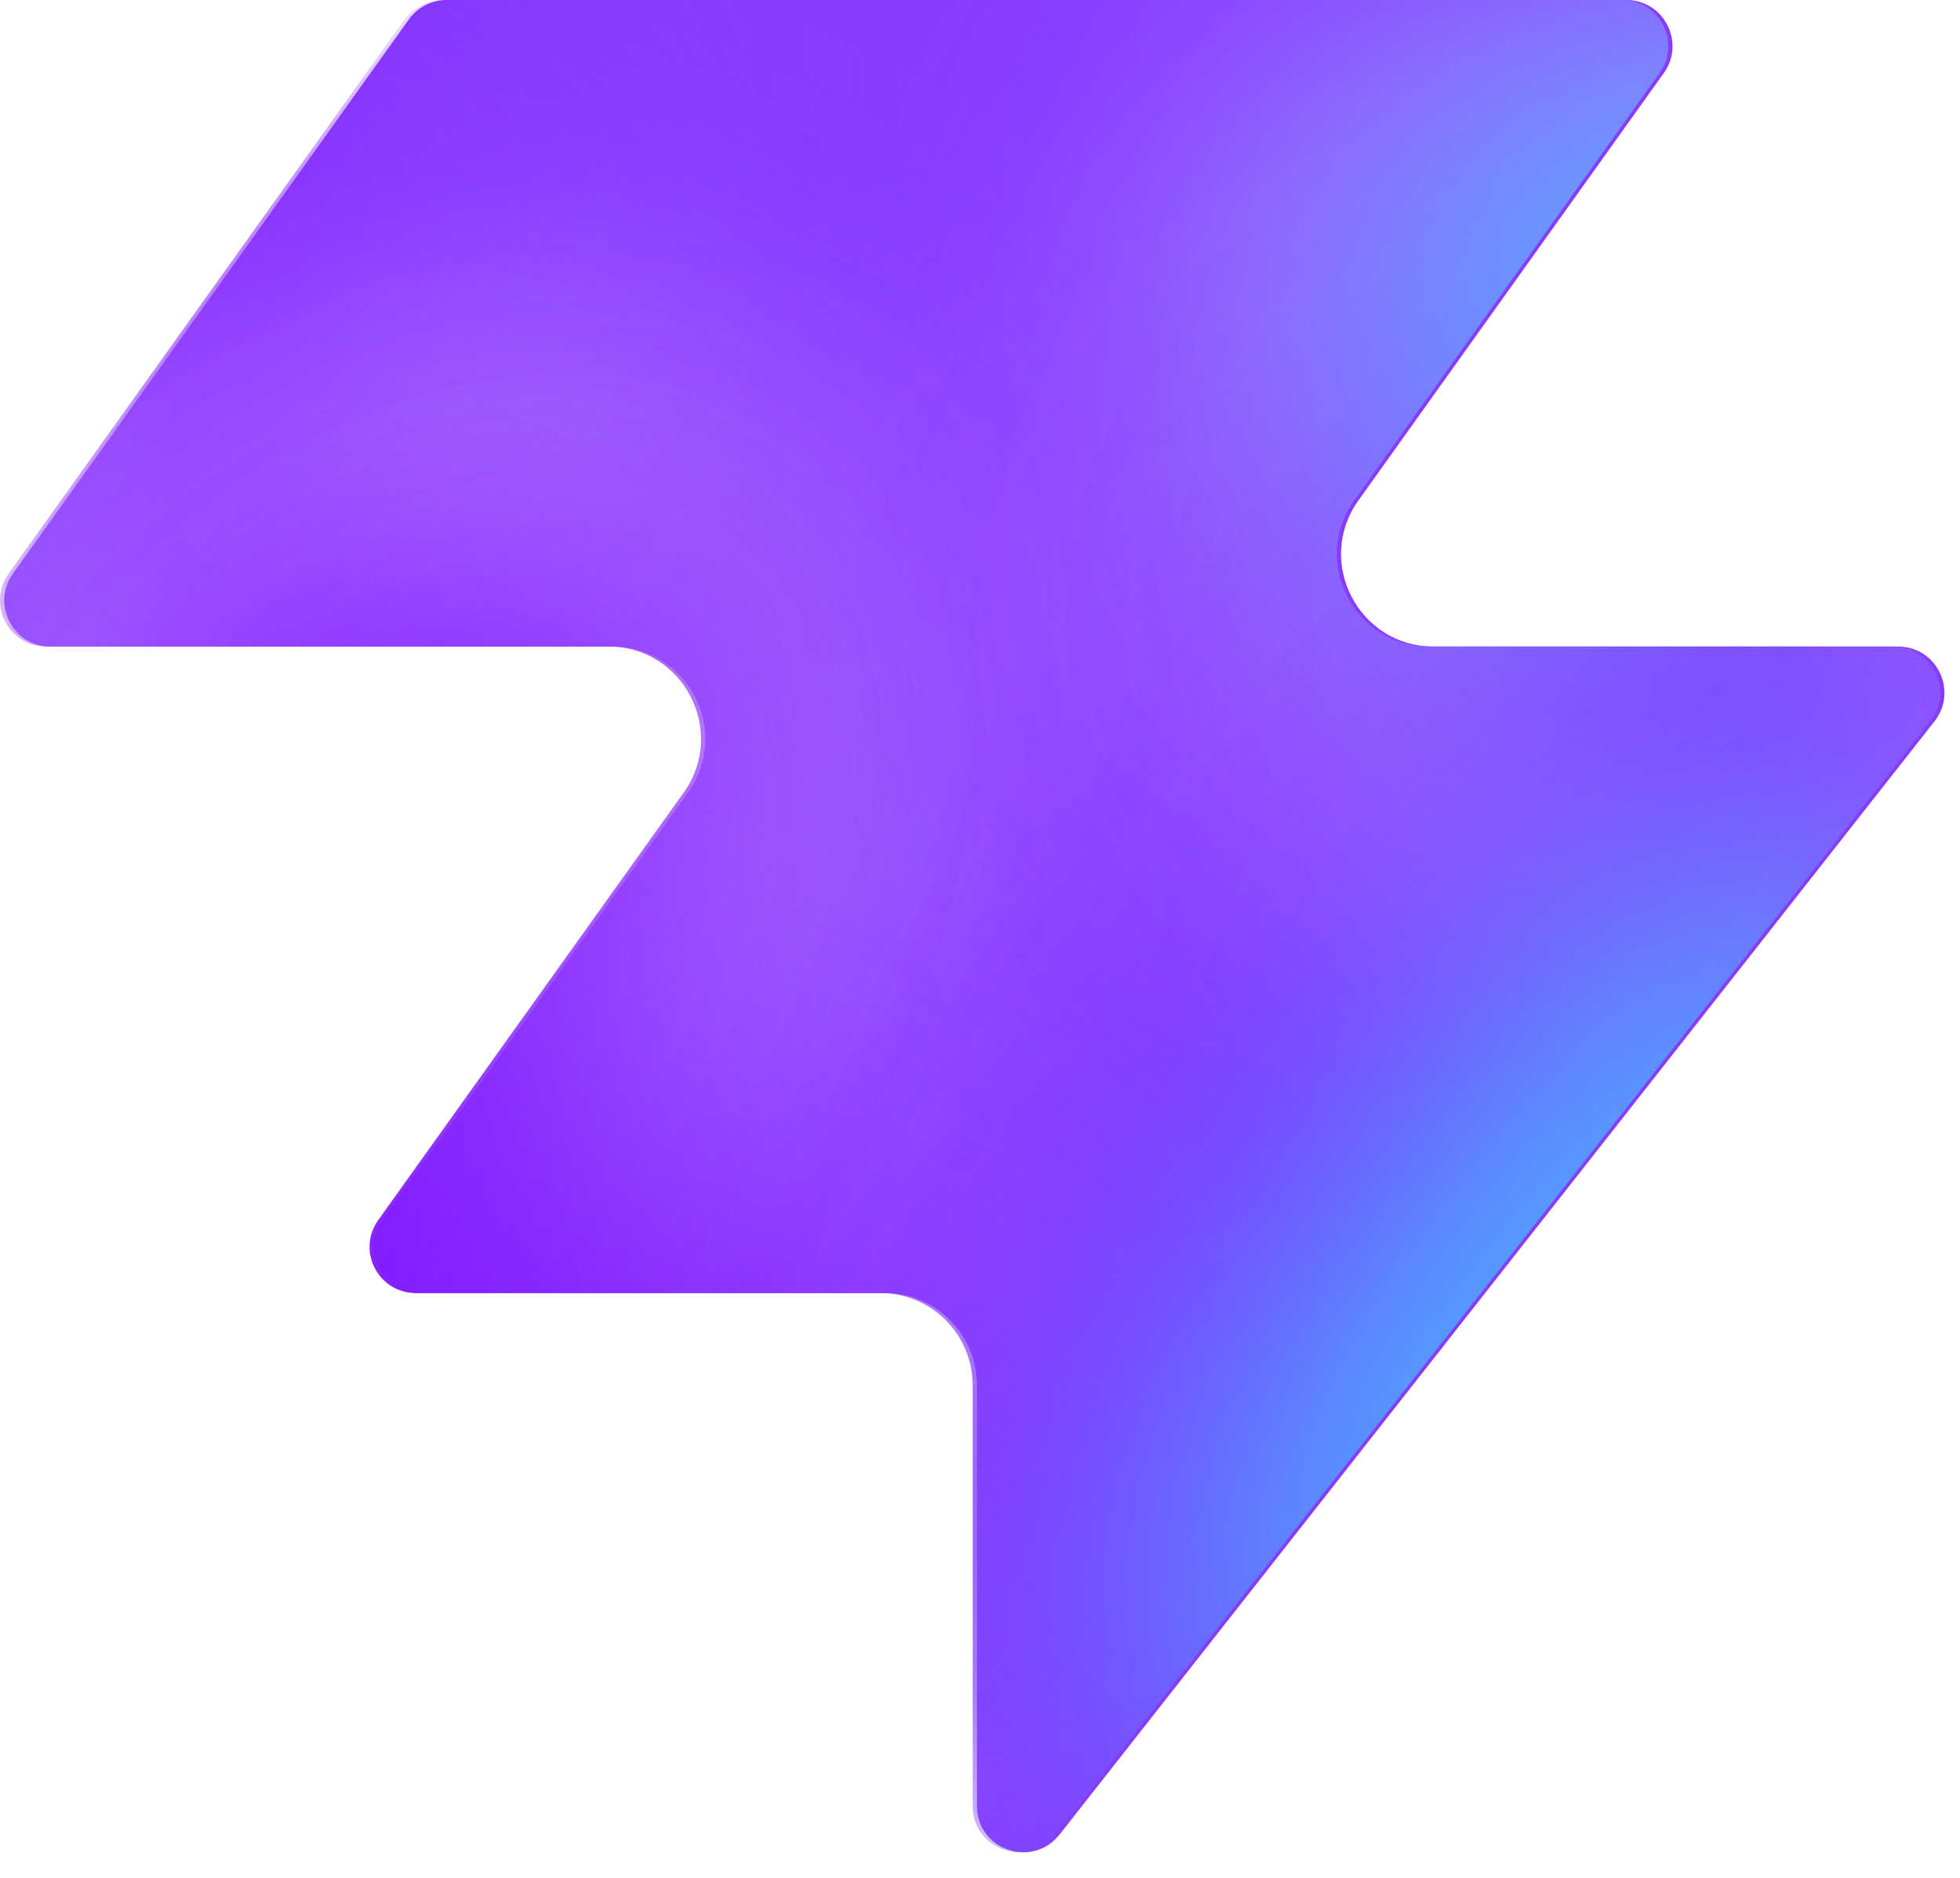
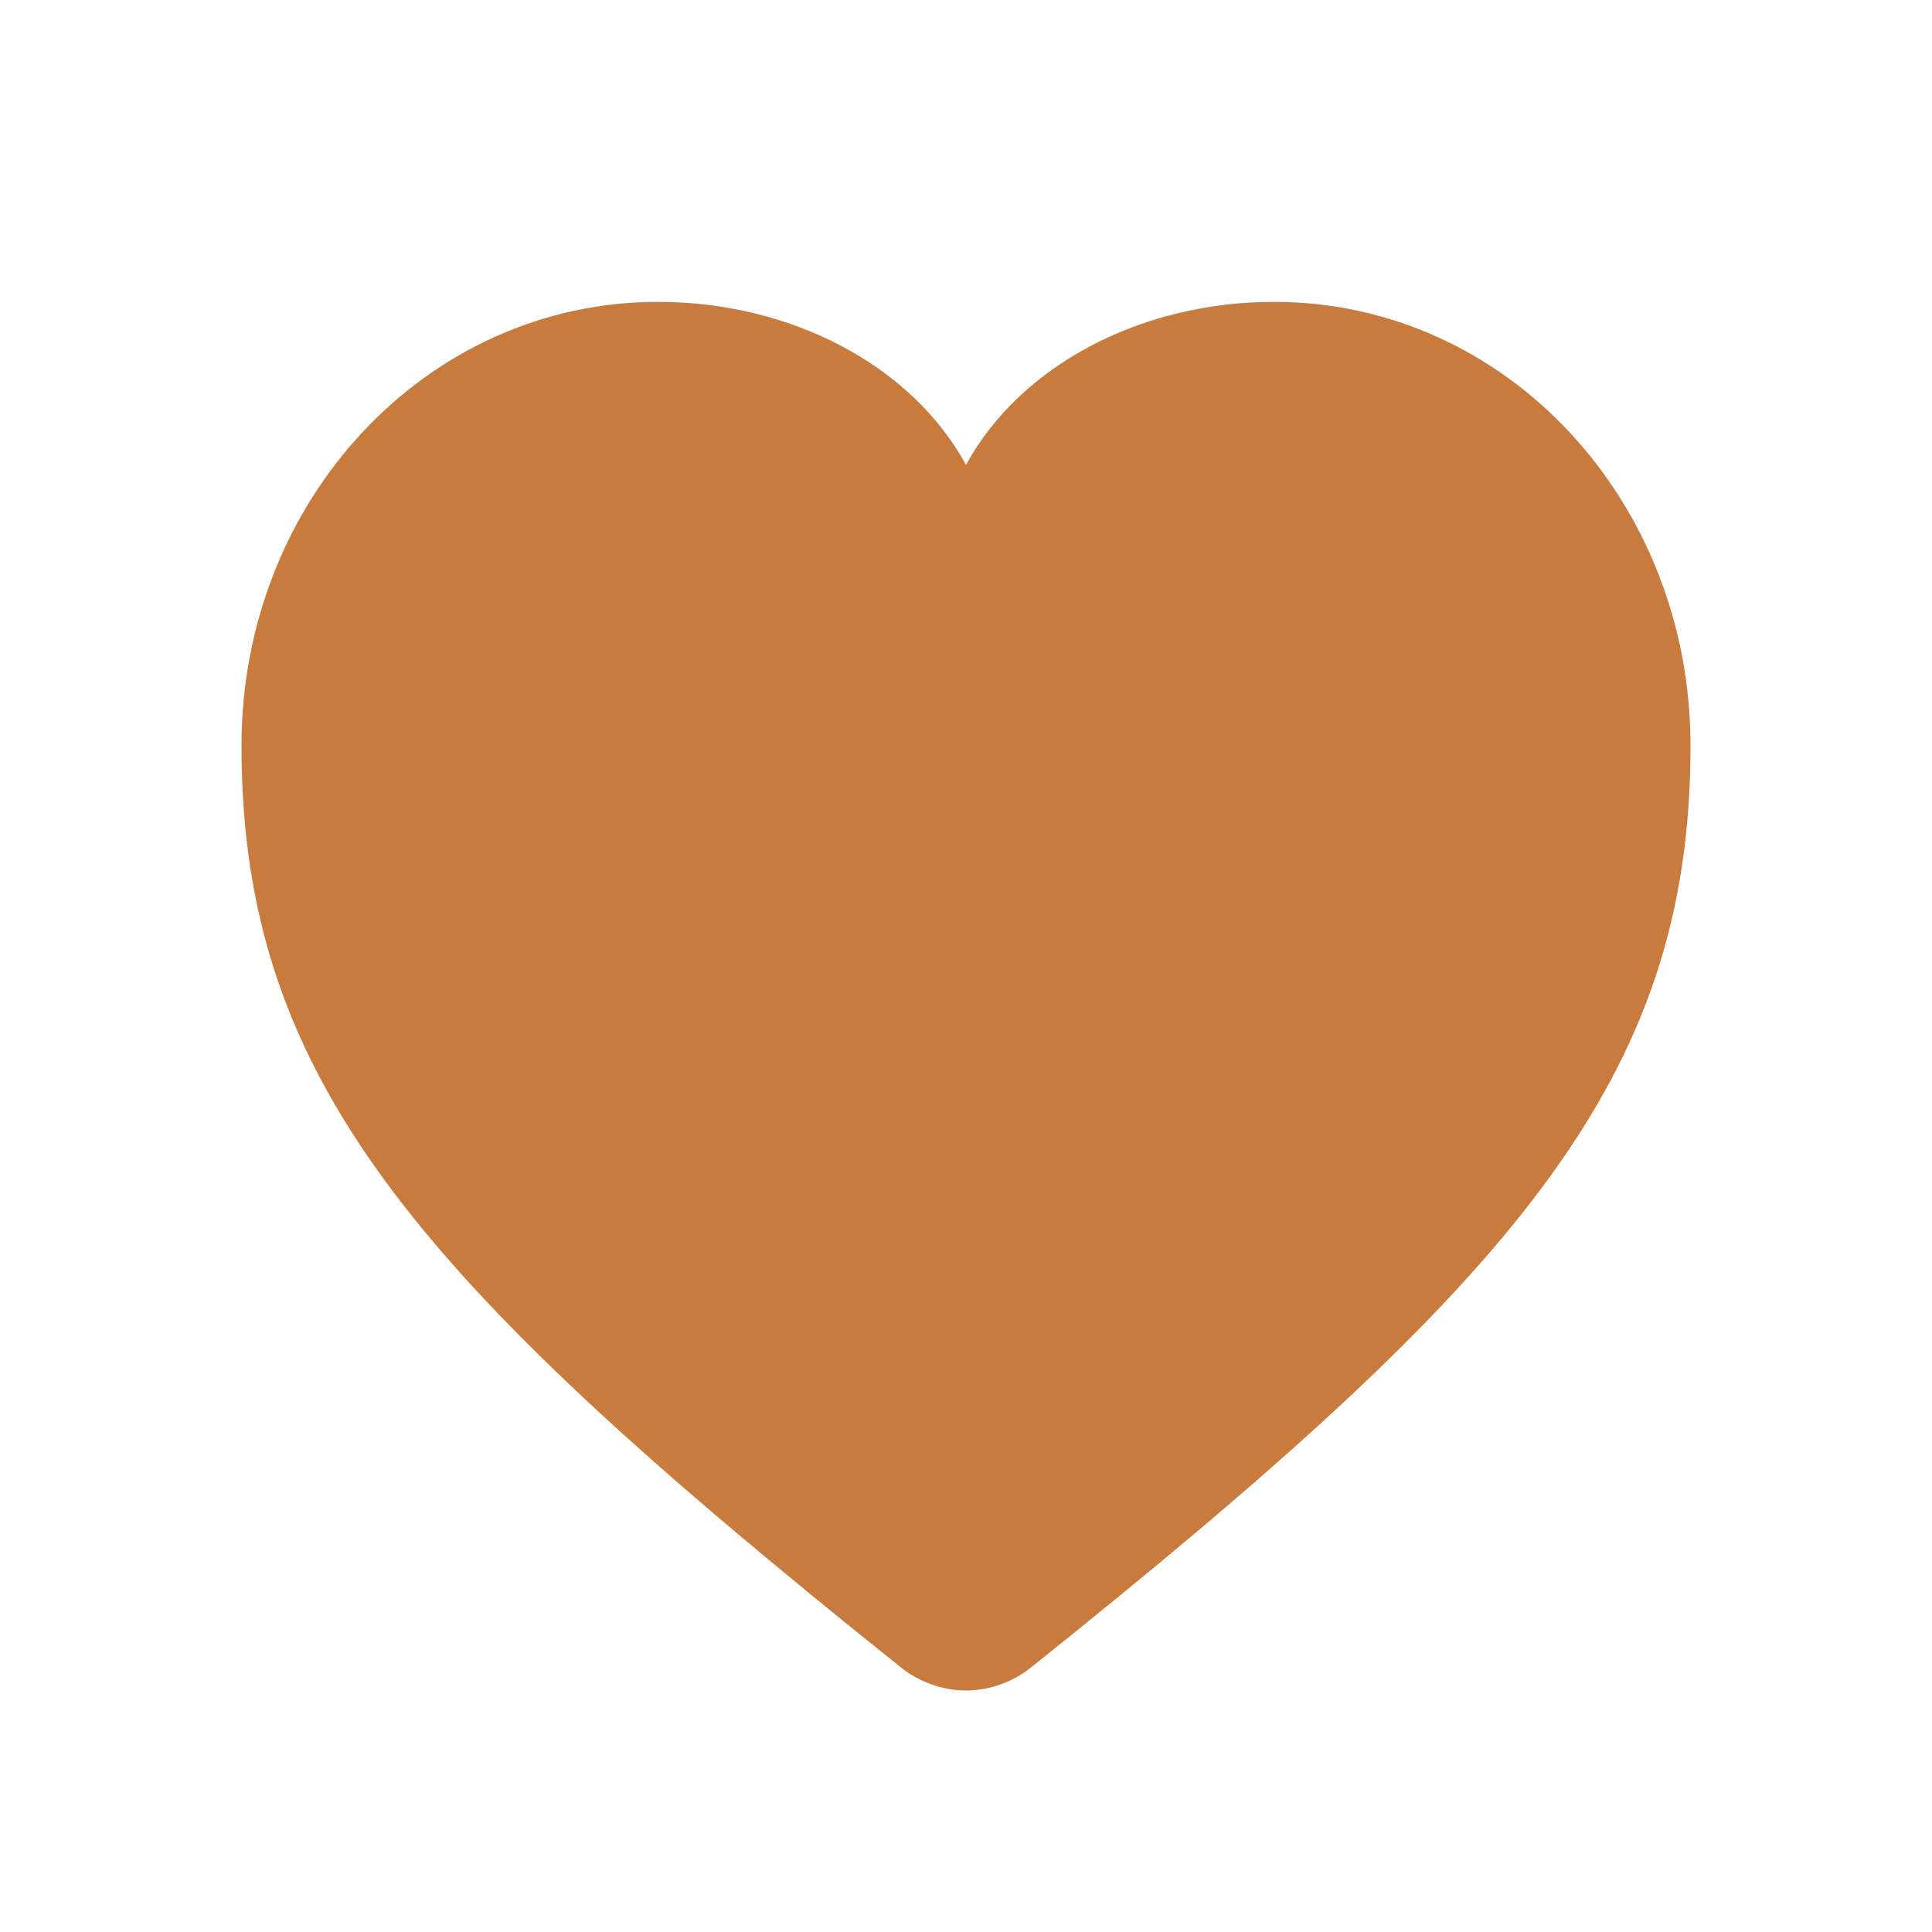
- <svg xmlns="http://www.w3.org/2000/svg" width="48" height="46" fill="none" viewBox="0 0 48 46">
-   <path fill="#863bff" d="M25.946 44.938c-.664.845-2.021.375-2.021-.698V33.937a2.26 2.26 0 0 0-2.262-2.262H10.287c-.92 0-1.456-1.04-.92-1.788l7.48-10.471c1.07-1.497 0-3.578-1.842-3.578H1.237c-.92 0-1.456-1.04-.92-1.788L10.013.474c.214-.297.556-.474.92-.474h28.894c.92 0 1.456 1.04.92 1.788l-7.48 10.471c-1.07 1.498 0 3.579 1.842 3.579h11.377c.943 0 1.473 1.088.89 1.83L25.947 44.94z" style="fill:#863bff;fill:color(display-p3 .525 .23 1);fill-opacity:1" />
-   <mask id="a" width="48" height="46" x="0" y="0" maskUnits="userSpaceOnUse" style="mask-type:alpha">
-     <path fill="#000" d="M25.842 44.938c-.664.844-2.021.375-2.021-.698V33.937a2.26 2.26 0 0 0-2.262-2.262H10.183c-.92 0-1.456-1.04-.92-1.788l7.48-10.471c1.07-1.498 0-3.579-1.842-3.579H1.133c-.92 0-1.456-1.04-.92-1.787L9.91.473c.214-.297.556-.474.92-.474h28.894c.92 0 1.456 1.04.92 1.788l-7.48 10.471c-1.07 1.498 0 3.578 1.842 3.578h11.377c.943 0 1.473 1.088.89 1.832L25.843 44.94z" style="fill:#000;fill-opacity:1" />
-   </mask>
-   <g mask="url(#a)">
-     <g filter="url(#b)">
-       <ellipse cx="5.508" cy="14.704" fill="#ede6ff" rx="5.508" ry="14.704" style="fill:#ede6ff;fill:color(display-p3 .927 .903 1);fill-opacity:1" transform="matrix(.00324 1 1 -.00324 -4.47 31.516)" />
-     </g>
-     <g filter="url(#c)">
-       <ellipse cx="10.399" cy="29.851" fill="#ede6ff" rx="10.399" ry="29.851" style="fill:#ede6ff;fill:color(display-p3 .927 .903 1);fill-opacity:1" transform="matrix(.00324 1 1 -.00324 -39.328 7.883)" />
-     </g>
-     <g filter="url(#d)">
-       <ellipse cx="5.508" cy="30.487" fill="#7e14ff" rx="5.508" ry="30.487" style="fill:#7e14ff;fill:color(display-p3 .492 .077 1);fill-opacity:1" transform="rotate(89.814 -25.913 -14.639)scale(1 -1)" />
-     </g>
-     <g filter="url(#e)">
-       <ellipse cx="5.508" cy="30.599" fill="#7e14ff" rx="5.508" ry="30.599" style="fill:#7e14ff;fill:color(display-p3 .492 .077 1);fill-opacity:1" transform="rotate(89.814 -32.644 -3.334)scale(1 -1)" />
-     </g>
-     <g filter="url(#f)">
-       <ellipse cx="5.508" cy="30.599" fill="#7e14ff" rx="5.508" ry="30.599" style="fill:#7e14ff;fill:color(display-p3 .492 .077 1);fill-opacity:1" transform="matrix(.00324 1 1 -.00324 -34.34 30.47)" />
-     </g>
-     <g filter="url(#g)">
-       <ellipse cx="14.072" cy="22.078" fill="#ede6ff" rx="14.072" ry="22.078" style="fill:#ede6ff;fill:color(display-p3 .927 .903 1);fill-opacity:1" transform="rotate(93.35 24.506 48.493)scale(-1 1)" />
-     </g>
-     <g filter="url(#h)">
-       <ellipse cx="3.47" cy="21.501" fill="#7e14ff" rx="3.47" ry="21.501" style="fill:#7e14ff;fill:color(display-p3 .492 .077 1);fill-opacity:1" transform="rotate(89.009 28.708 47.59)scale(-1 1)" />
-     </g>
-     <g filter="url(#i)">
-       <ellipse cx="3.47" cy="21.501" fill="#7e14ff" rx="3.47" ry="21.501" style="fill:#7e14ff;fill:color(display-p3 .492 .077 1);fill-opacity:1" transform="rotate(89.009 28.708 47.59)scale(-1 1)" />
-     </g>
-     <g filter="url(#j)">
-       <ellipse cx=".387" cy="8.972" fill="#7e14ff" rx="4.407" ry="29.108" style="fill:#7e14ff;fill:color(display-p3 .492 .077 1);fill-opacity:1" transform="rotate(39.51 .387 8.972)" />
-     </g>
-     <g filter="url(#k)">
-       <ellipse cx="47.523" cy="-6.092" fill="#7e14ff" rx="4.407" ry="29.108" style="fill:#7e14ff;fill:color(display-p3 .492 .077 1);fill-opacity:1" transform="rotate(37.892 47.523 -6.092)" />
-     </g>
-     <g filter="url(#l)">
-       <ellipse cx="41.412" cy="6.333" fill="#47bfff" rx="5.971" ry="9.665" style="fill:#47bfff;fill:color(display-p3 .28 .748 1);fill-opacity:1" transform="rotate(37.892 41.412 6.333)" />
-     </g>
-     <g filter="url(#m)">
-       <ellipse cx="-1.879" cy="38.332" fill="#7e14ff" rx="4.407" ry="29.108" style="fill:#7e14ff;fill:color(display-p3 .492 .077 1);fill-opacity:1" transform="rotate(37.892 -1.88 38.332)" />
-     </g>
-     <g filter="url(#n)">
-       <ellipse cx="-1.879" cy="38.332" fill="#7e14ff" rx="4.407" ry="29.108" style="fill:#7e14ff;fill:color(display-p3 .492 .077 1);fill-opacity:1" transform="rotate(37.892 -1.88 38.332)" />
-     </g>
-     <g filter="url(#o)">
-       <ellipse cx="35.651" cy="29.907" fill="#7e14ff" rx="4.407" ry="29.108" style="fill:#7e14ff;fill:color(display-p3 .492 .077 1);fill-opacity:1" transform="rotate(37.892 35.651 29.907)" />
-     </g>
-     <g filter="url(#p)">
-       <ellipse cx="38.418" cy="32.4" fill="#47bfff" rx="5.971" ry="15.297" style="fill:#47bfff;fill:color(display-p3 .28 .748 1);fill-opacity:1" transform="rotate(37.892 38.418 32.4)" />
-     </g>
-   </g>
-   <defs>
-     <filter id="b" width="60.045" height="41.654" x="-19.77" y="16.149" color-interpolation-filters="sRGB" filterUnits="userSpaceOnUse">
-       <feFlood flood-opacity="0" result="BackgroundImageFix" />
-       <feBlend in="SourceGraphic" in2="BackgroundImageFix" result="shape" />
-       <feGaussianBlur result="effect1_foregroundBlur_2002_17158" stdDeviation="7.659" />
-     </filter>
-     <filter id="c" width="90.34" height="51.437" x="-54.613" y="-7.533" color-interpolation-filters="sRGB" filterUnits="userSpaceOnUse">
-       <feFlood flood-opacity="0" result="BackgroundImageFix" />
-       <feBlend in="SourceGraphic" in2="BackgroundImageFix" result="shape" />
-       <feGaussianBlur result="effect1_foregroundBlur_2002_17158" stdDeviation="7.659" />
-     </filter>
-     <filter id="d" width="79.355" height="29.4" x="-49.64" y="2.03" color-interpolation-filters="sRGB" filterUnits="userSpaceOnUse">
-       <feFlood flood-opacity="0" result="BackgroundImageFix" />
-       <feBlend in="SourceGraphic" in2="BackgroundImageFix" result="shape" />
-       <feGaussianBlur result="effect1_foregroundBlur_2002_17158" stdDeviation="4.596" />
-     </filter>
-     <filter id="e" width="79.579" height="29.4" x="-45.045" y="20.029" color-interpolation-filters="sRGB" filterUnits="userSpaceOnUse">
-       <feFlood flood-opacity="0" result="BackgroundImageFix" />
-       <feBlend in="SourceGraphic" in2="BackgroundImageFix" result="shape" />
-       <feGaussianBlur result="effect1_foregroundBlur_2002_17158" stdDeviation="4.596" />
-     </filter>
-     <filter id="f" width="79.579" height="29.4" x="-43.513" y="21.178" color-interpolation-filters="sRGB" filterUnits="userSpaceOnUse">
-       <feFlood flood-opacity="0" result="BackgroundImageFix" />
-       <feBlend in="SourceGraphic" in2="BackgroundImageFix" result="shape" />
-       <feGaussianBlur result="effect1_foregroundBlur_2002_17158" stdDeviation="4.596" />
-     </filter>
-     <filter id="g" width="74.749" height="58.852" x="15.756" y="-17.901" color-interpolation-filters="sRGB" filterUnits="userSpaceOnUse">
-       <feFlood flood-opacity="0" result="BackgroundImageFix" />
-       <feBlend in="SourceGraphic" in2="BackgroundImageFix" result="shape" />
-       <feGaussianBlur result="effect1_foregroundBlur_2002_17158" stdDeviation="7.659" />
-     </filter>
-     <filter id="h" width="61.377" height="25.362" x="23.548" y="2.284" color-interpolation-filters="sRGB" filterUnits="userSpaceOnUse">
-       <feFlood flood-opacity="0" result="BackgroundImageFix" />
-       <feBlend in="SourceGraphic" in2="BackgroundImageFix" result="shape" />
-       <feGaussianBlur result="effect1_foregroundBlur_2002_17158" stdDeviation="4.596" />
-     </filter>
-     <filter id="i" width="61.377" height="25.362" x="23.548" y="2.284" color-interpolation-filters="sRGB" filterUnits="userSpaceOnUse">
-       <feFlood flood-opacity="0" result="BackgroundImageFix" />
-       <feBlend in="SourceGraphic" in2="BackgroundImageFix" result="shape" />
-       <feGaussianBlur result="effect1_foregroundBlur_2002_17158" stdDeviation="4.596" />
-     </filter>
-     <filter id="j" width="56.045" height="63.649" x="-27.636" y="-22.853" color-interpolation-filters="sRGB" filterUnits="userSpaceOnUse">
-       <feFlood flood-opacity="0" result="BackgroundImageFix" />
-       <feBlend in="SourceGraphic" in2="BackgroundImageFix" result="shape" />
-       <feGaussianBlur result="effect1_foregroundBlur_2002_17158" stdDeviation="4.596" />
-     </filter>
-     <filter id="k" width="54.814" height="64.646" x="20.116" y="-38.415" color-interpolation-filters="sRGB" filterUnits="userSpaceOnUse">
-       <feFlood flood-opacity="0" result="BackgroundImageFix" />
-       <feBlend in="SourceGraphic" in2="BackgroundImageFix" result="shape" />
-       <feGaussianBlur result="effect1_foregroundBlur_2002_17158" stdDeviation="4.596" />
-     </filter>
-     <filter id="l" width="33.541" height="35.313" x="24.641" y="-11.323" color-interpolation-filters="sRGB" filterUnits="userSpaceOnUse">
-       <feFlood flood-opacity="0" result="BackgroundImageFix" />
-       <feBlend in="SourceGraphic" in2="BackgroundImageFix" result="shape" />
-       <feGaussianBlur result="effect1_foregroundBlur_2002_17158" stdDeviation="4.596" />
-     </filter>
-     <filter id="m" width="54.814" height="64.646" x="-29.286" y="6.009" color-interpolation-filters="sRGB" filterUnits="userSpaceOnUse">
-       <feFlood flood-opacity="0" result="BackgroundImageFix" />
-       <feBlend in="SourceGraphic" in2="BackgroundImageFix" result="shape" />
-       <feGaussianBlur result="effect1_foregroundBlur_2002_17158" stdDeviation="4.596" />
-     </filter>
-     <filter id="n" width="54.814" height="64.646" x="-29.286" y="6.009" color-interpolation-filters="sRGB" filterUnits="userSpaceOnUse">
-       <feFlood flood-opacity="0" result="BackgroundImageFix" />
-       <feBlend in="SourceGraphic" in2="BackgroundImageFix" result="shape" />
-       <feGaussianBlur result="effect1_foregroundBlur_2002_17158" stdDeviation="4.596" />
-     </filter>
-     <filter id="o" width="54.814" height="64.646" x="8.244" y="-2.416" color-interpolation-filters="sRGB" filterUnits="userSpaceOnUse">
-       <feFlood flood-opacity="0" result="BackgroundImageFix" />
-       <feBlend in="SourceGraphic" in2="BackgroundImageFix" result="shape" />
-       <feGaussianBlur result="effect1_foregroundBlur_2002_17158" stdDeviation="4.596" />
-     </filter>
-     <filter id="p" width="39.409" height="43.623" x="18.713" y="10.588" color-interpolation-filters="sRGB" filterUnits="userSpaceOnUse">
-       <feFlood flood-opacity="0" result="BackgroundImageFix" />
-       <feBlend in="SourceGraphic" in2="BackgroundImageFix" result="shape" />
-       <feGaussianBlur result="effect1_foregroundBlur_2002_17158" stdDeviation="4.596" />
-     </filter>
-   </defs>
+ <svg xmlns="http://www.w3.org/2000/svg" viewBox="0 0 64 64" role="img" aria-labelledby="title desc">
+   <path fill="#C97A3D" d="M32 56c-.8 0-1.6-.3-2.2-.8C13.8 42.4 8 35.8 8 24.7 8 16.6 14.1 10 21.8 10c4.4 0 8.4 2.1 10.2 5.4C33.8 12.1 37.8 10 42.2 10 49.9 10 56 16.6 56 24.7c0 11.1-5.8 17.7-21.8 30.5-.6.5-1.4.8-2.2.8Z" />
</svg>
